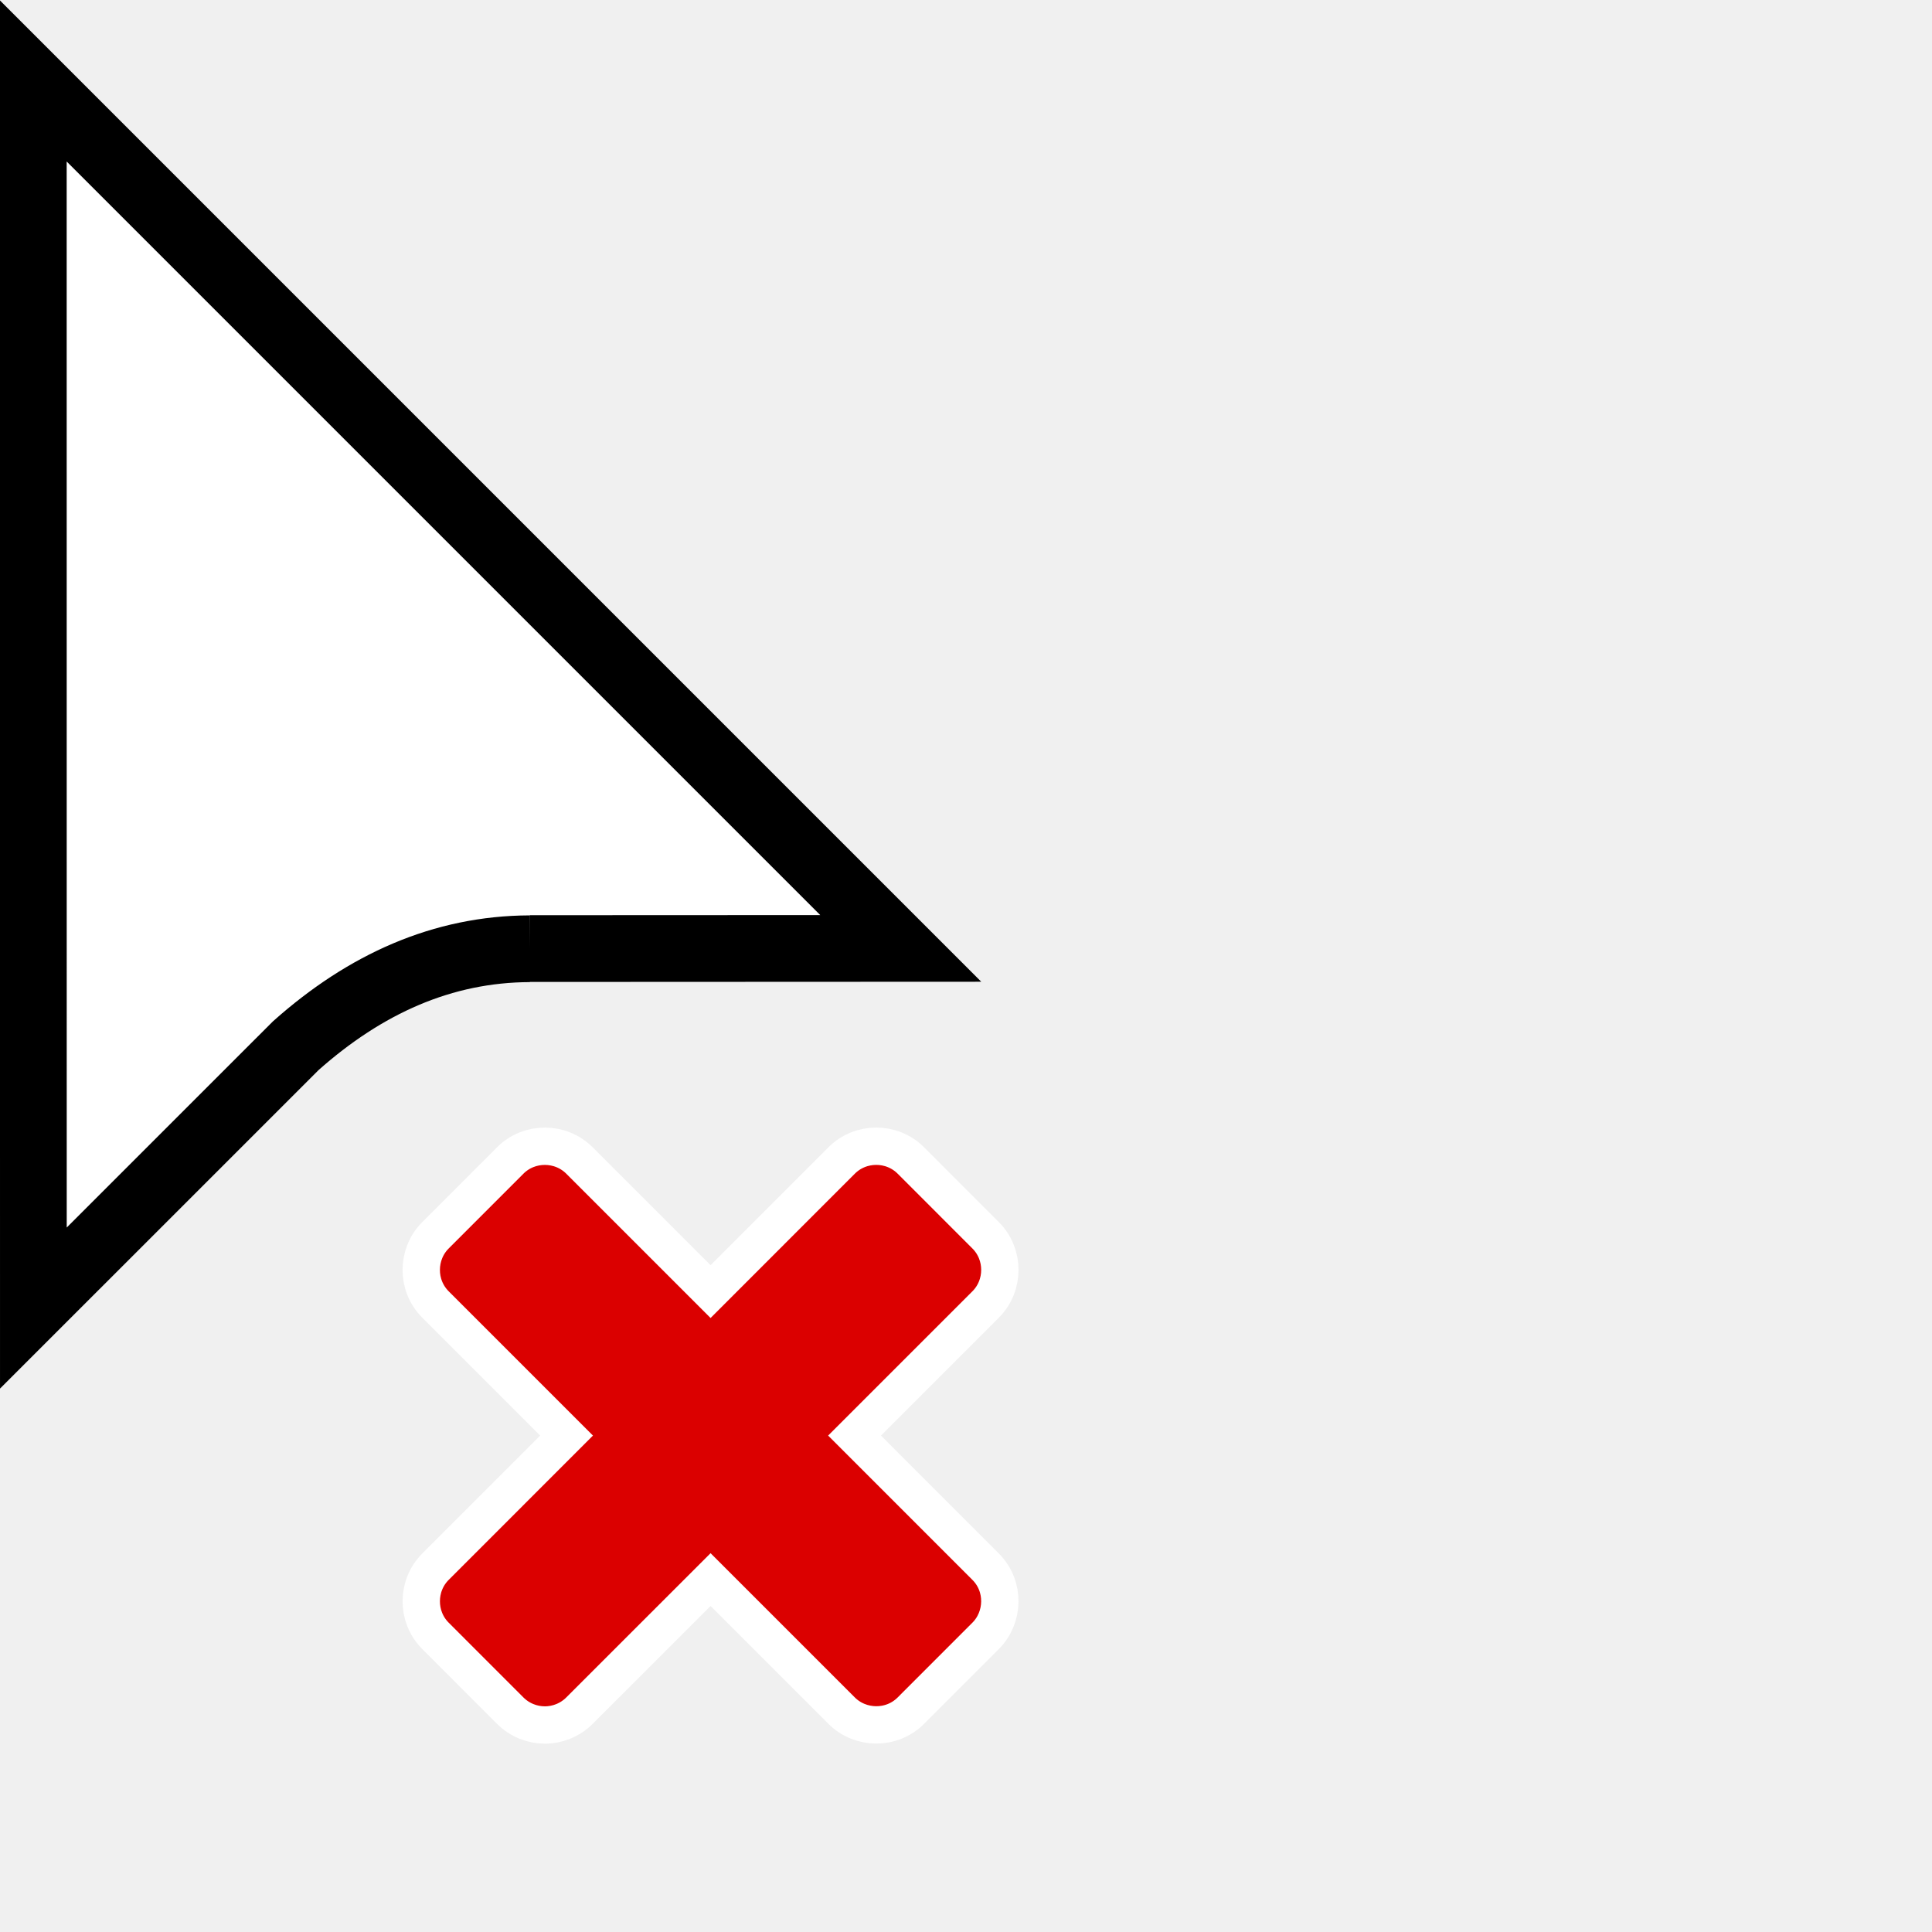
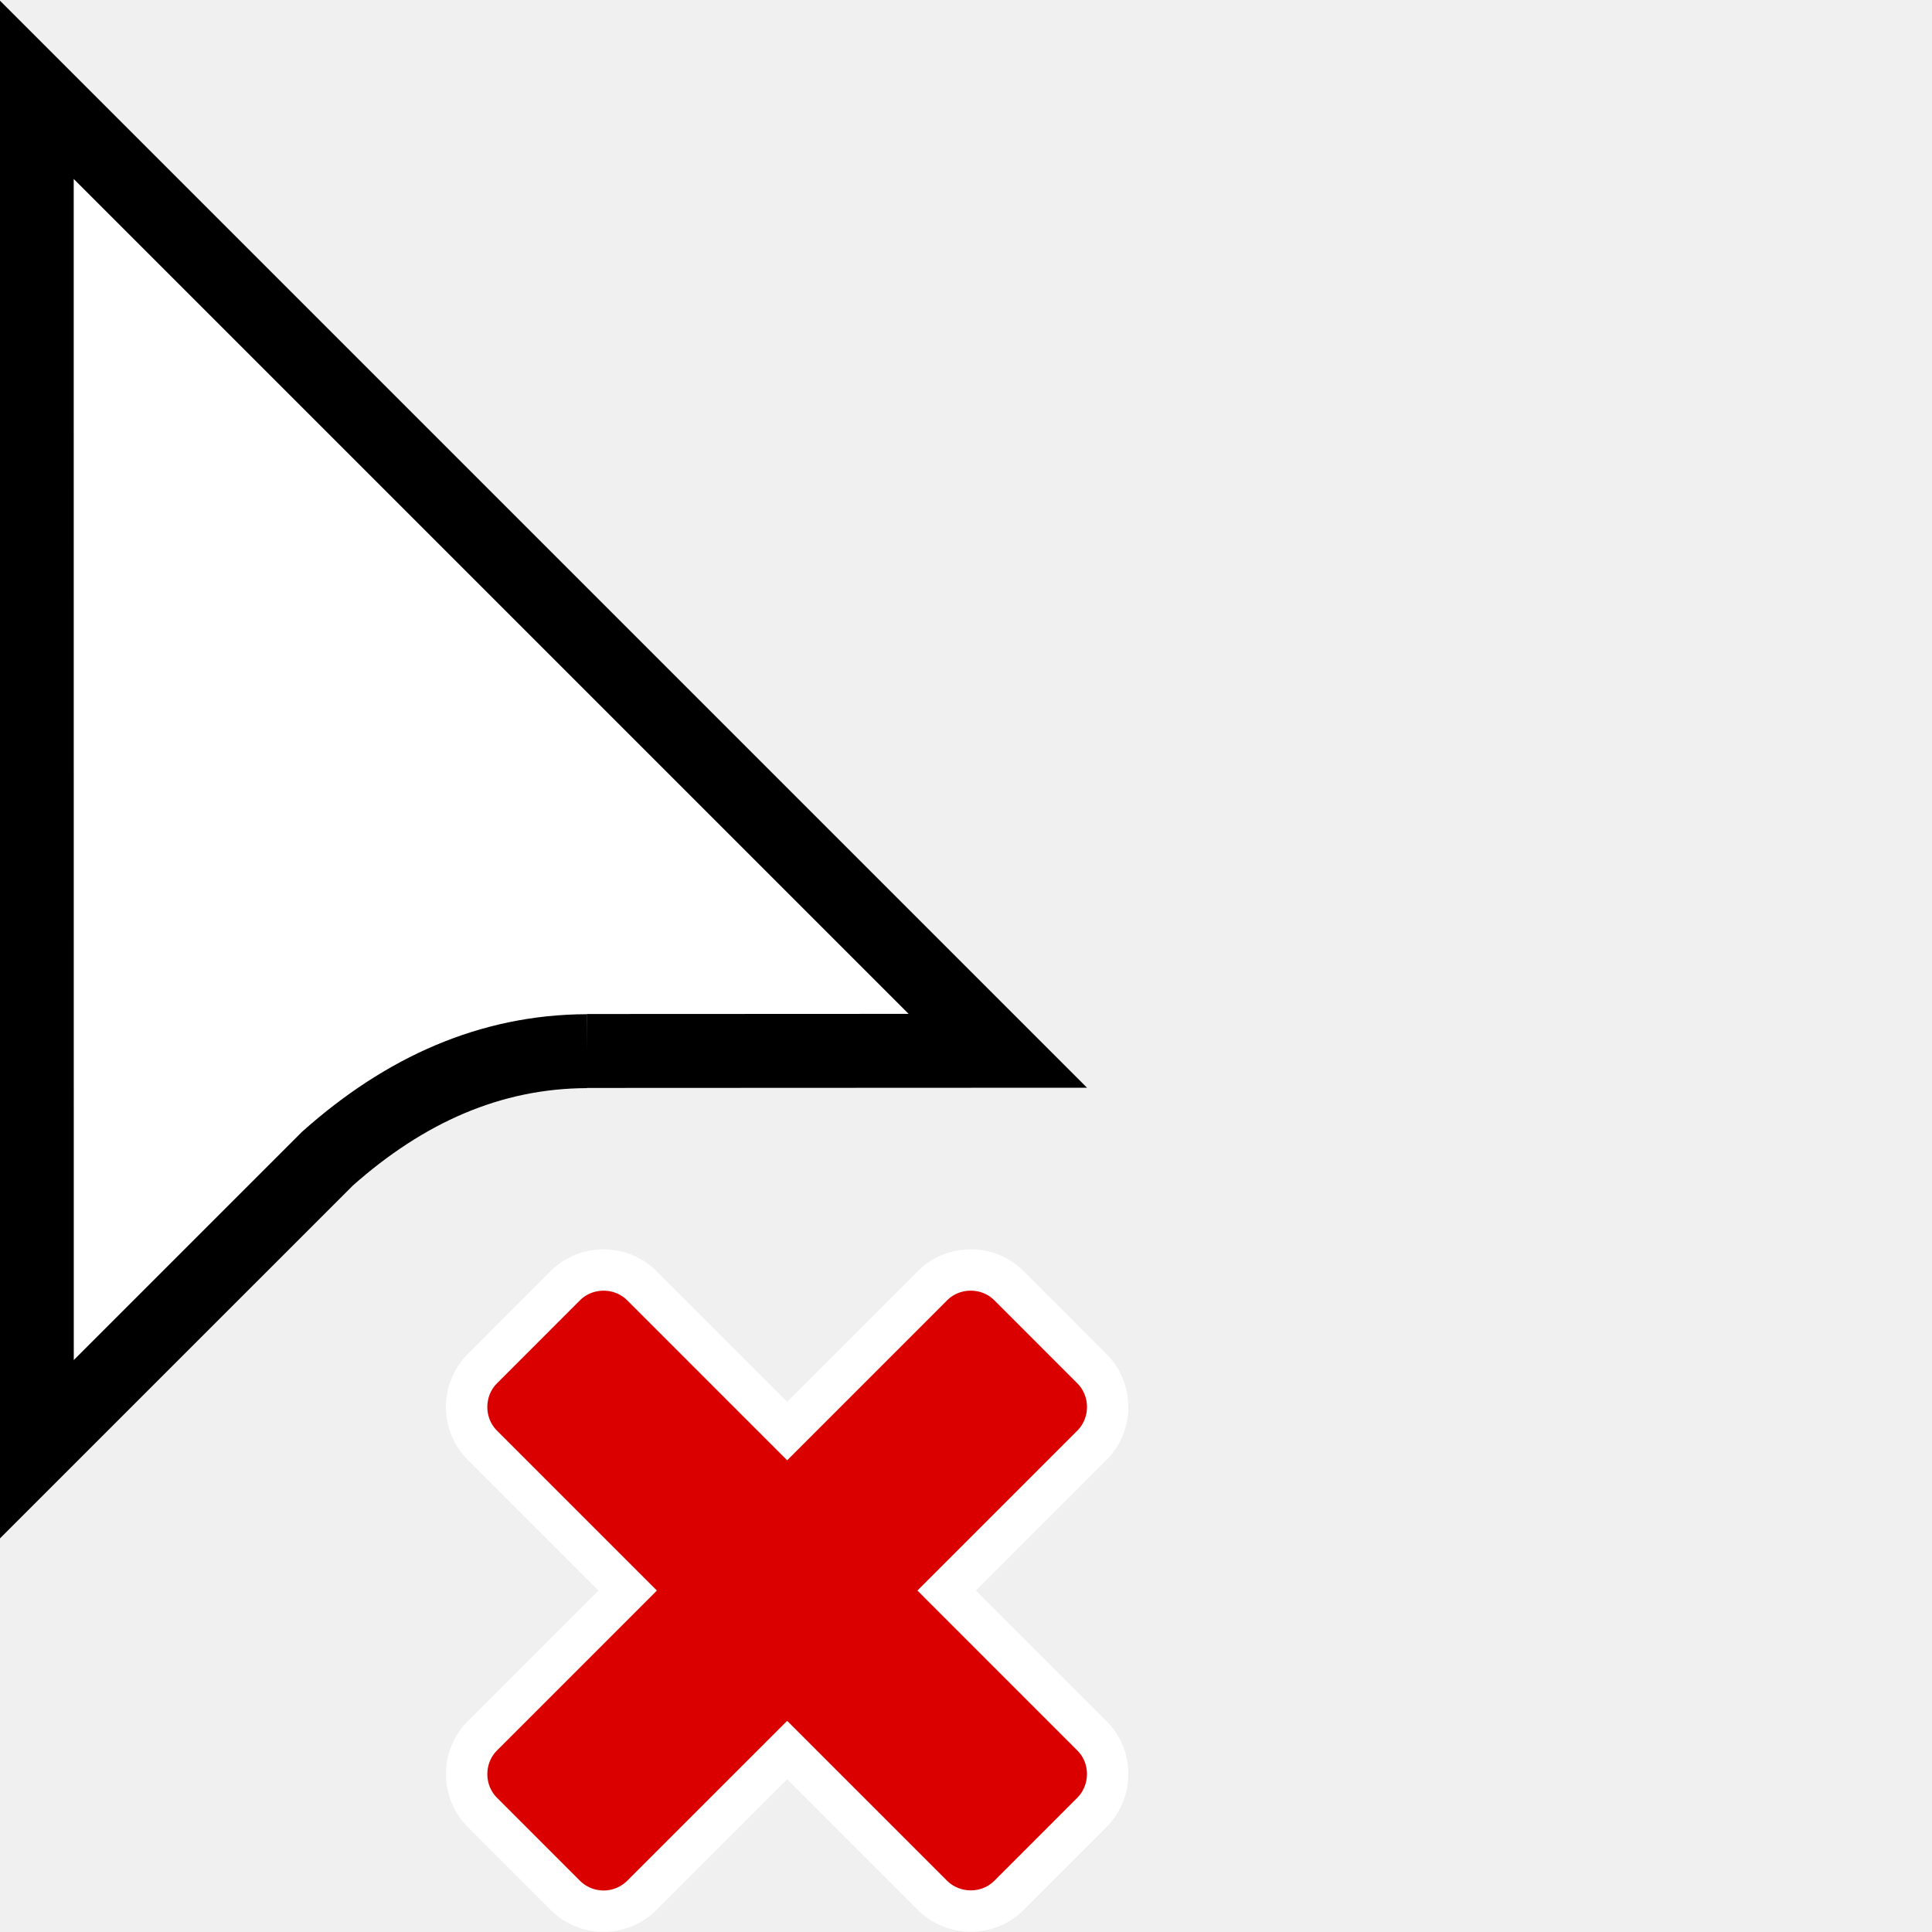
- <svg xmlns="http://www.w3.org/2000/svg" width="75" height="75" version="1.2" viewBox="0 0 75 75" baseProfile="tiny-ps">
+ <svg xmlns="http://www.w3.org/2000/svg" width="32" height="32" version="1.2" viewBox="0 0 32 32" baseProfile="tiny-ps">
  <defs />
-   <g transform="matrix(.9716 0 0 .9716 -34.01 -.9716)">
+   <g transform="matrix(.4593 0 0 .4593 -16.08 -.4593)">
    <path transform="matrix(1.333 0 0 -1.333 56.17 38.9)" d="m0 0 11.12 5e-3 -26 26 2e-3 -36.78 7.866 7.865c2.081 1.851 4.396 2.896 7.012 2.905" fill="#fff" fill-rule="evenodd" stroke="#000" stroke-miterlimit="10" stroke-width="2" />
  </g>
-   <path transform="matrix(.6846 0 0 -.6846 33.66 66.34)" d="m-18.27-0.912c-0.708-3.555e-4 -1.424 0.274-1.963 0.812l-4.242 4.244c-1.079 1.079-1.068 2.852 0 3.92 1.858 1.858 6.492 6.494 7.434 7.436l-7.434 7.434c-1.086 1.086-1.062 2.859 0 3.922l4.242 4.244c1.079 1.08 2.853 1.069 3.922 0l7.436-7.436 7.434 7.436c1.074 1.074 2.843 1.078 3.922 0l4.242-4.244c1.076-1.076 1.073-2.848 0-3.922l-7.434-7.434c0.844-0.844 4.956-4.957 7.434-7.436 1.107-1.107 1.038-2.882 0-3.92l-4.242-4.244c-1.098-1.098-2.872-1.05-3.922 0l-7.434 7.434-7.436-7.434c-0.536-0.536-1.251-0.812-1.959-0.812z" fill="#db0000" fill-rule="evenodd" stroke="#fff" stroke-width="2.117" />
+   <path transform="matrix(.3236 0 0 -.3236 15.91 31.36)" d="m-18.27-0.912c-0.708-3.555e-4 -1.424 0.274-1.963 0.812l-4.242 4.244c-1.079 1.079-1.068 2.852 0 3.92 1.858 1.858 6.492 6.494 7.434 7.436l-7.434 7.434c-1.086 1.086-1.062 2.859 0 3.922l4.242 4.244c1.079 1.08 2.853 1.069 3.922 0l7.436-7.436 7.434 7.436c1.074 1.074 2.843 1.078 3.922 0l4.242-4.244c1.076-1.076 1.073-2.848 0-3.922l-7.434-7.434c0.844-0.844 4.956-4.957 7.434-7.436 1.107-1.107 1.038-2.882 0-3.92l-4.242-4.244c-1.098-1.098-2.872-1.05-3.922 0l-7.434 7.434-7.436-7.434c-0.536-0.536-1.251-0.812-1.959-0.812z" fill="#db0000" fill-rule="evenodd" stroke="#fff" stroke-width="2.117" />
</svg>
